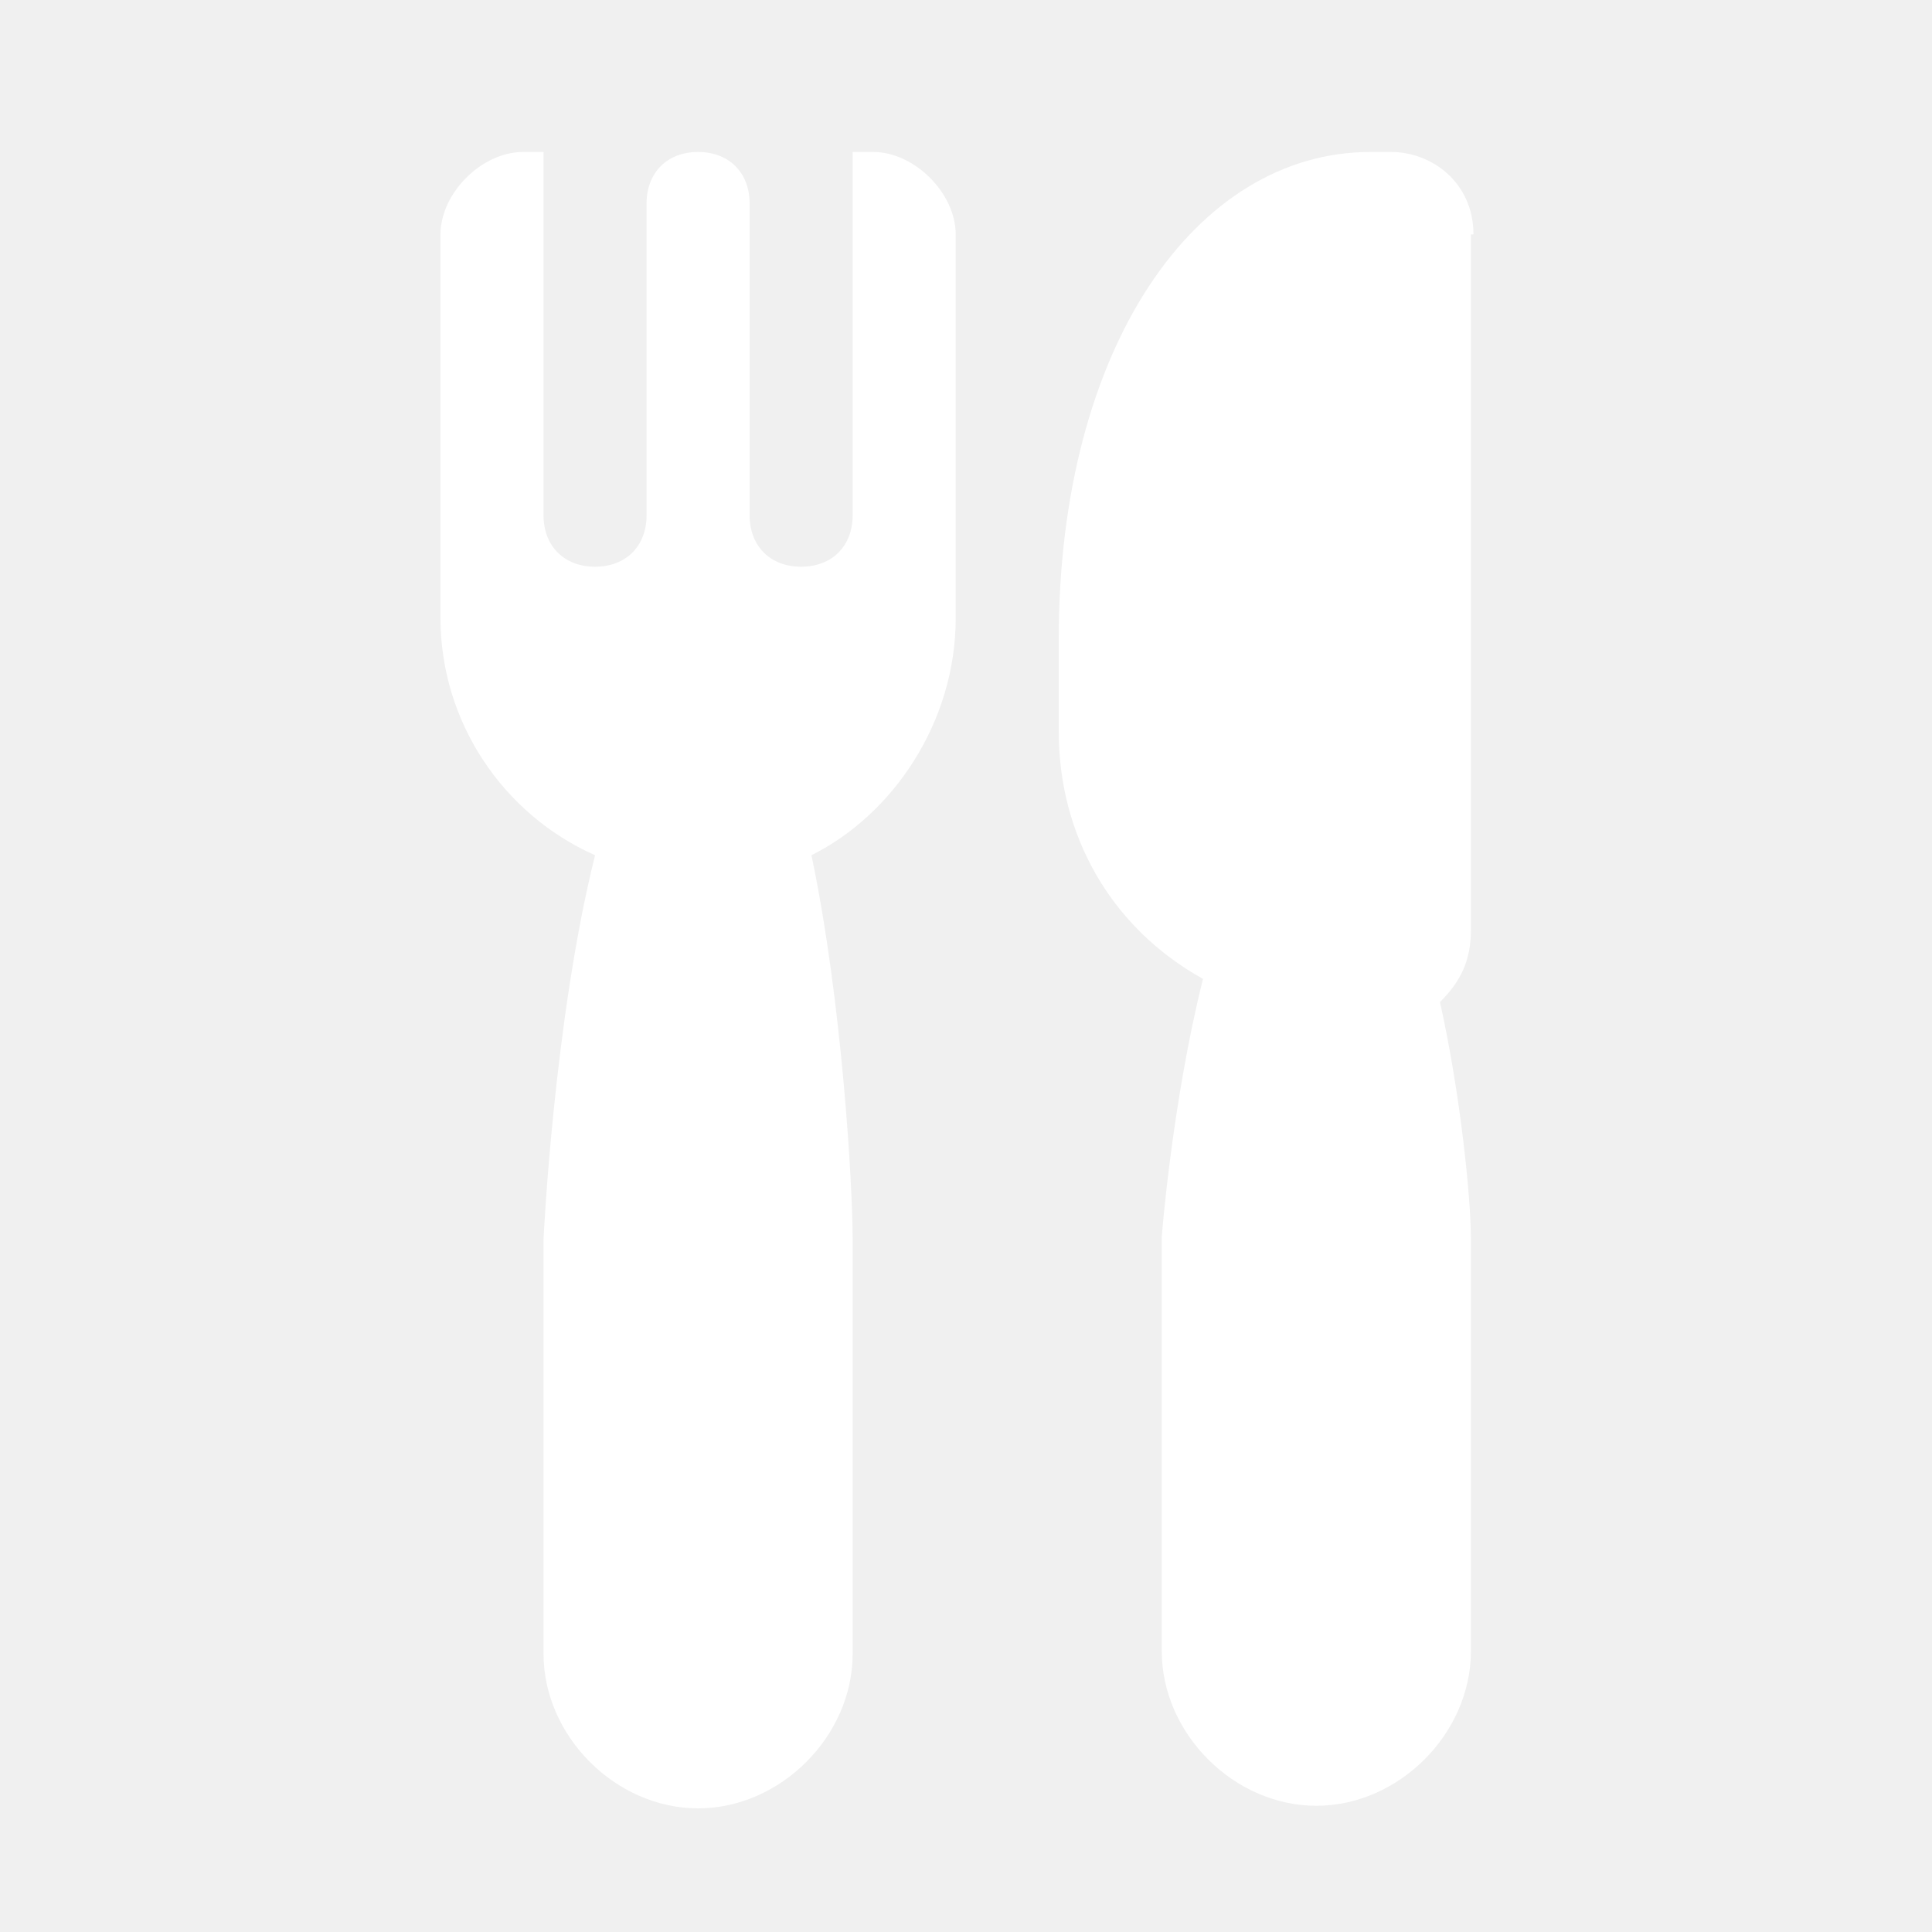
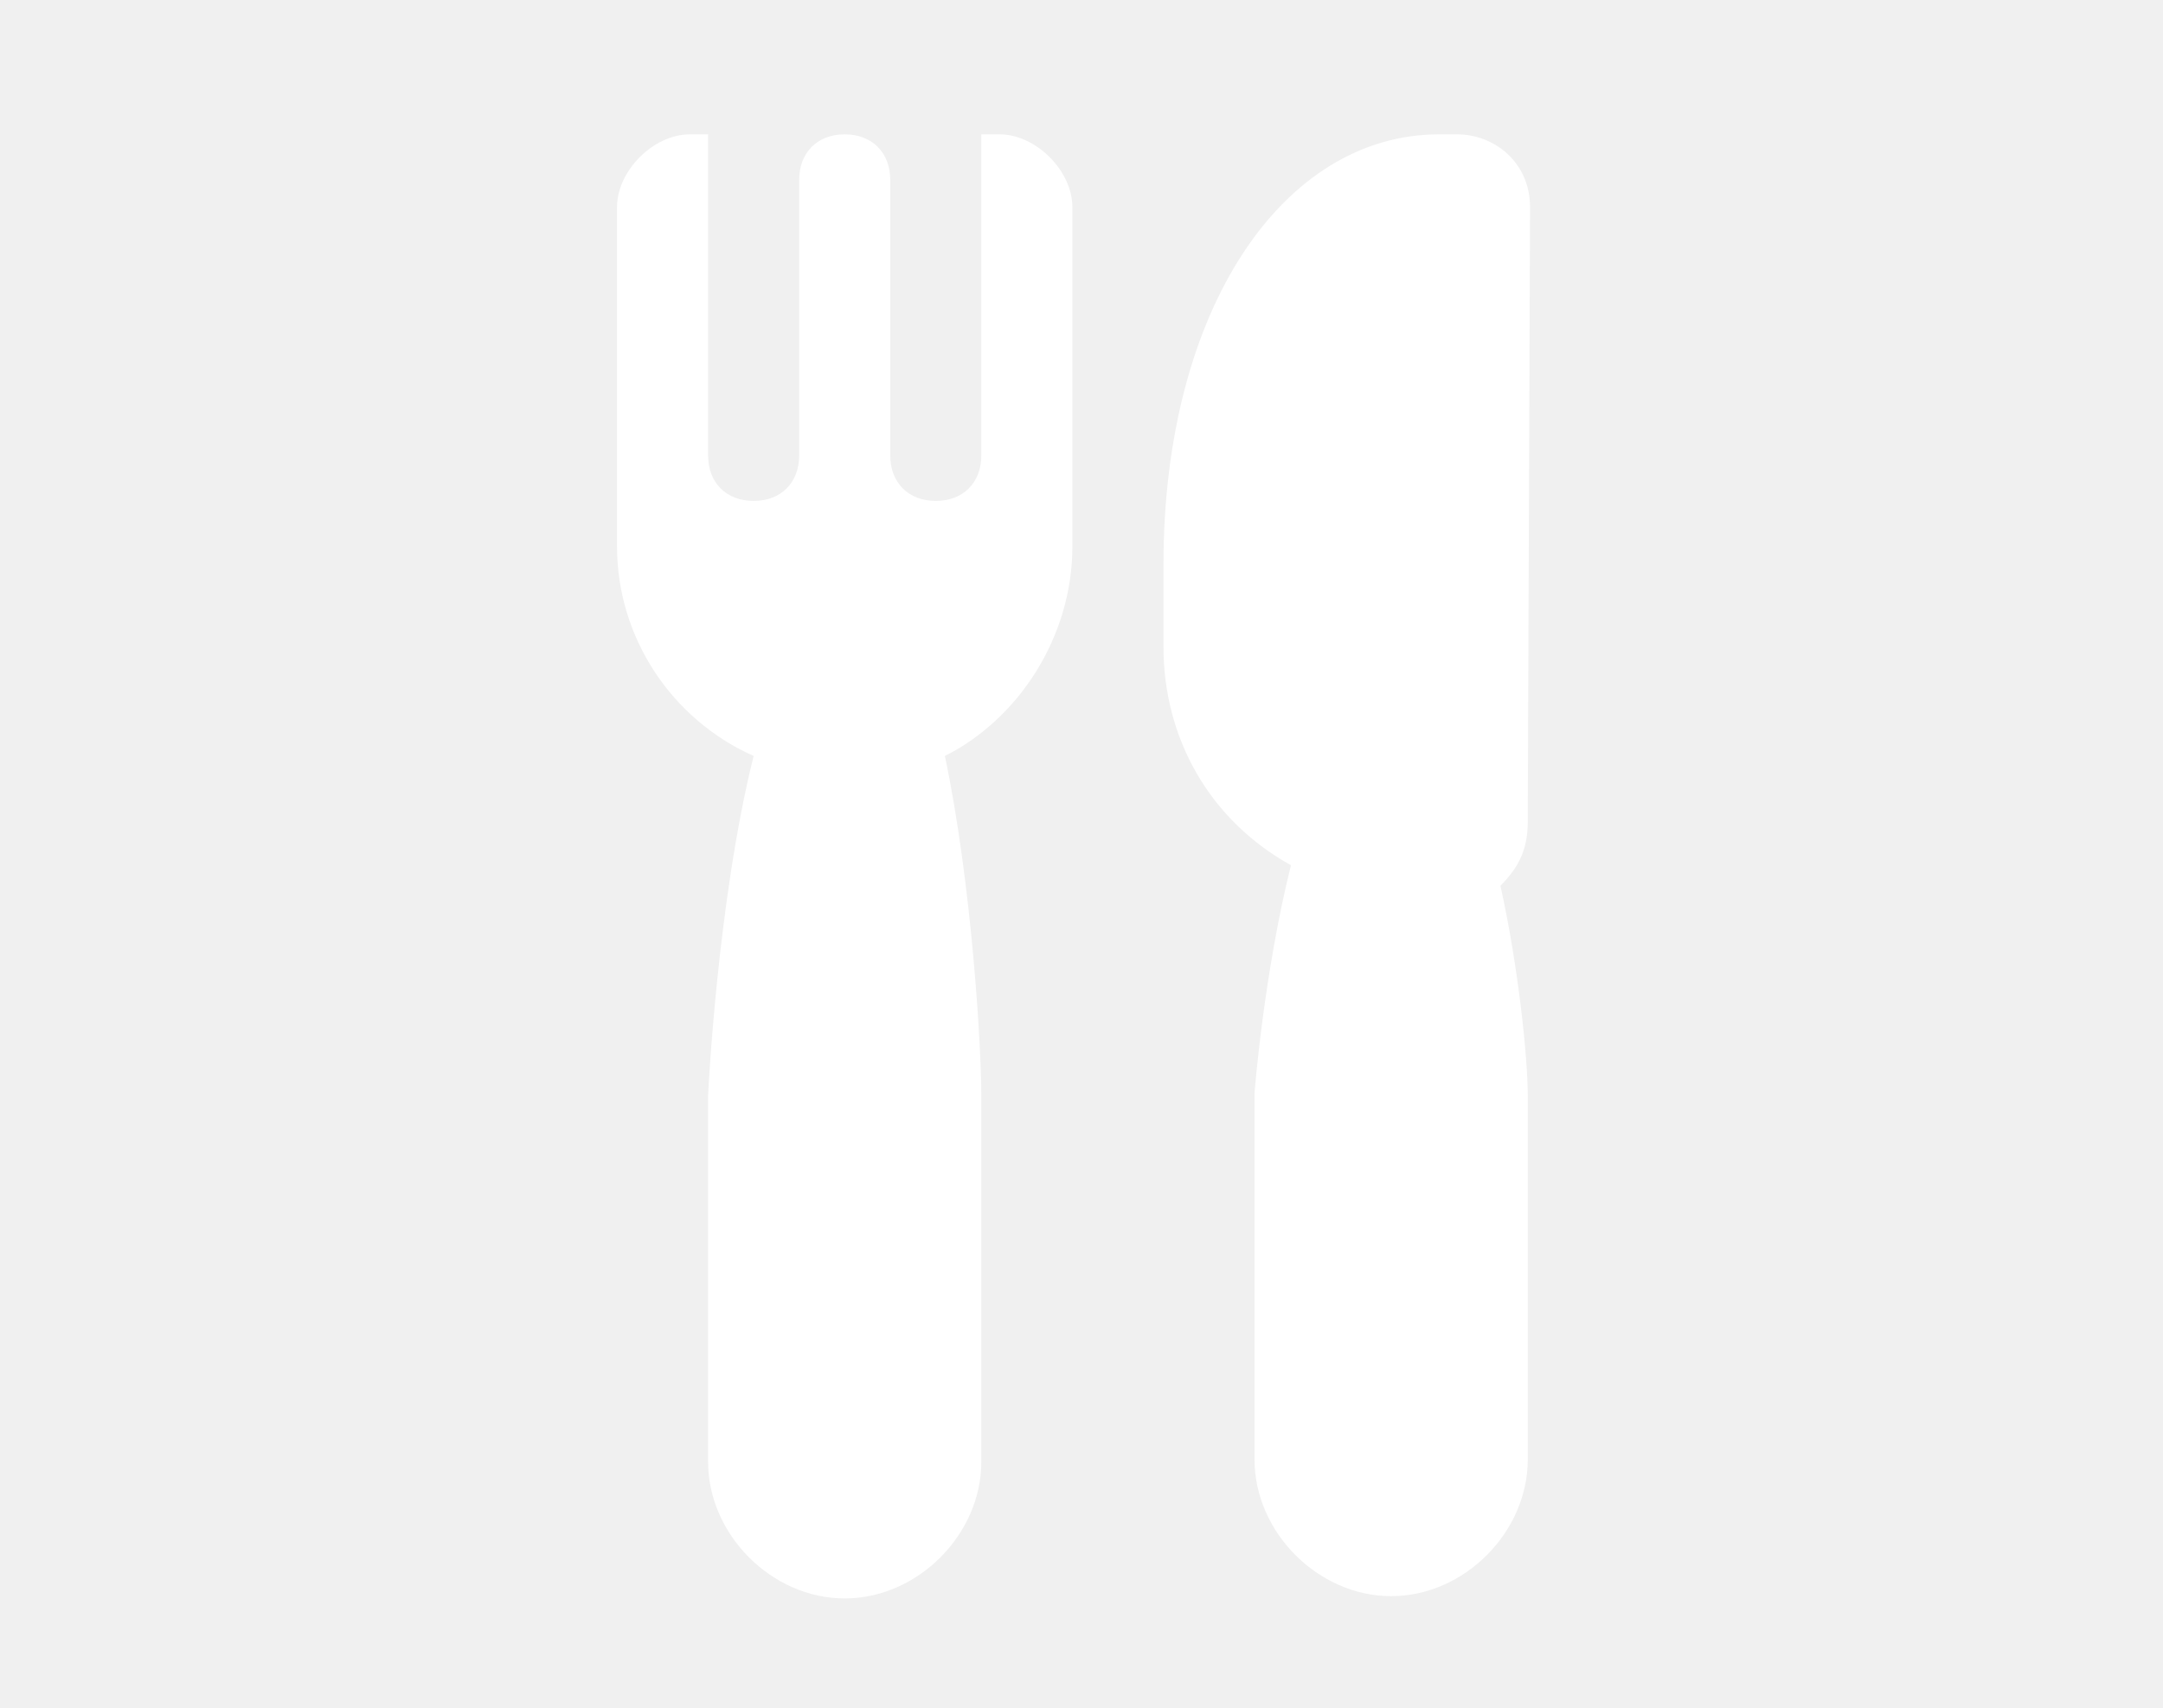
- <svg xmlns="http://www.w3.org/2000/svg" version="1.1" id="Layer_1" x="0px" y="0px" viewBox="0 0 75 75" style="enable-background:new 0 0 75 75;" xml:space="preserve">
+ <svg xmlns="http://www.w3.org/2000/svg" version="1.1" id="Layer_1" x="0px" y="0px" viewBox="0 0 95 75" style="enable-background:new 0 0 95 75;" xml:space="preserve">
  <style type="text/css">
	.st0{fill:#FFFFFF;}
</style>
  <g>
-     <path class="st0" d="M57.2,9.1c0-2-1.6-3.2-3.2-3.2h-0.8c-6.8,0-12.1,7.6-12.1,18.9v3.6c0,4,2,7.6,5.6,9.6c-1.2,4.8-1.6,10-1.6,10   v16.1c0,3.2,2.8,6,6,6c3.2,0,6-2.8,6-6V48.1c0-1.6-0.4-5.6-1.2-9.2c0.8-0.8,1.2-1.6,1.2-2.8V9.1z" />
-     <path class="st0" d="M33.9,5.9h-0.8V20c0,1.2-0.8,2-2,2c-1.2,0-2-0.8-2-2V7.9c0-1.2-0.8-2-2-2c-1.2,0-2,0.8-2,2V20c0,1.2-0.8,2-2,2   c-1.2,0-2-0.8-2-2V5.9h-0.8c-1.6,0-3.2,1.6-3.2,3.2V24c0,4,2.4,7.6,6,9.2c-1.6,6.4-2,14.9-2,14.9v16.1c0,3.2,2.8,6,6,6   c3.2,0,6-2.8,6-6V48.1c0-2-0.4-9.2-1.6-14.9c3.2-1.6,5.6-5.2,5.6-9.2V9.1C37.1,7.5,35.5,5.9,33.9,5.9z" />
+     <g>
+       <path class="st0" d="M67.2,9.1c0-2-1.6-3.2-3.2-3.2h-0.8c-6.8,0-12.1,7.6-12.1,18.9v3.6c0,4,2,7.6,5.6,9.6c-1.2,4.8-1.6,10-1.6,10    v16.1c0,3.2,2.8,6,6,6c3.2,0,6-2.8,6-6v-16c0-1.6-0.4-5.6-1.2-9.2c0.8-0.8,1.2-1.6,1.2-2.8L67.2,9.1L67.2,9.1z" />
+       <path class="st0" d="M43.9,5.9h-0.8V20c0,1.2-0.8,2-2,2s-2-0.8-2-2V7.9c0-1.2-0.8-2-2-2s-2,0.8-2,2V20c0,1.2-0.8,2-2,2s-2-0.8-2-2    V5.9h-0.8c-1.6,0-3.2,1.6-3.2,3.2V24c0,4,2.4,7.6,6,9.2c-1.6,6.4-2,14.9-2,14.9v16.1c0,3.2,2.8,6,6,6s6-2.8,6-6V48.1    c0-2-0.4-9.2-1.6-14.9c3.2-1.6,5.6-5.2,5.6-9.2V9.1C47.1,7.5,45.5,5.9,43.9,5.9z" />
+     </g>
  </g>
</svg>
